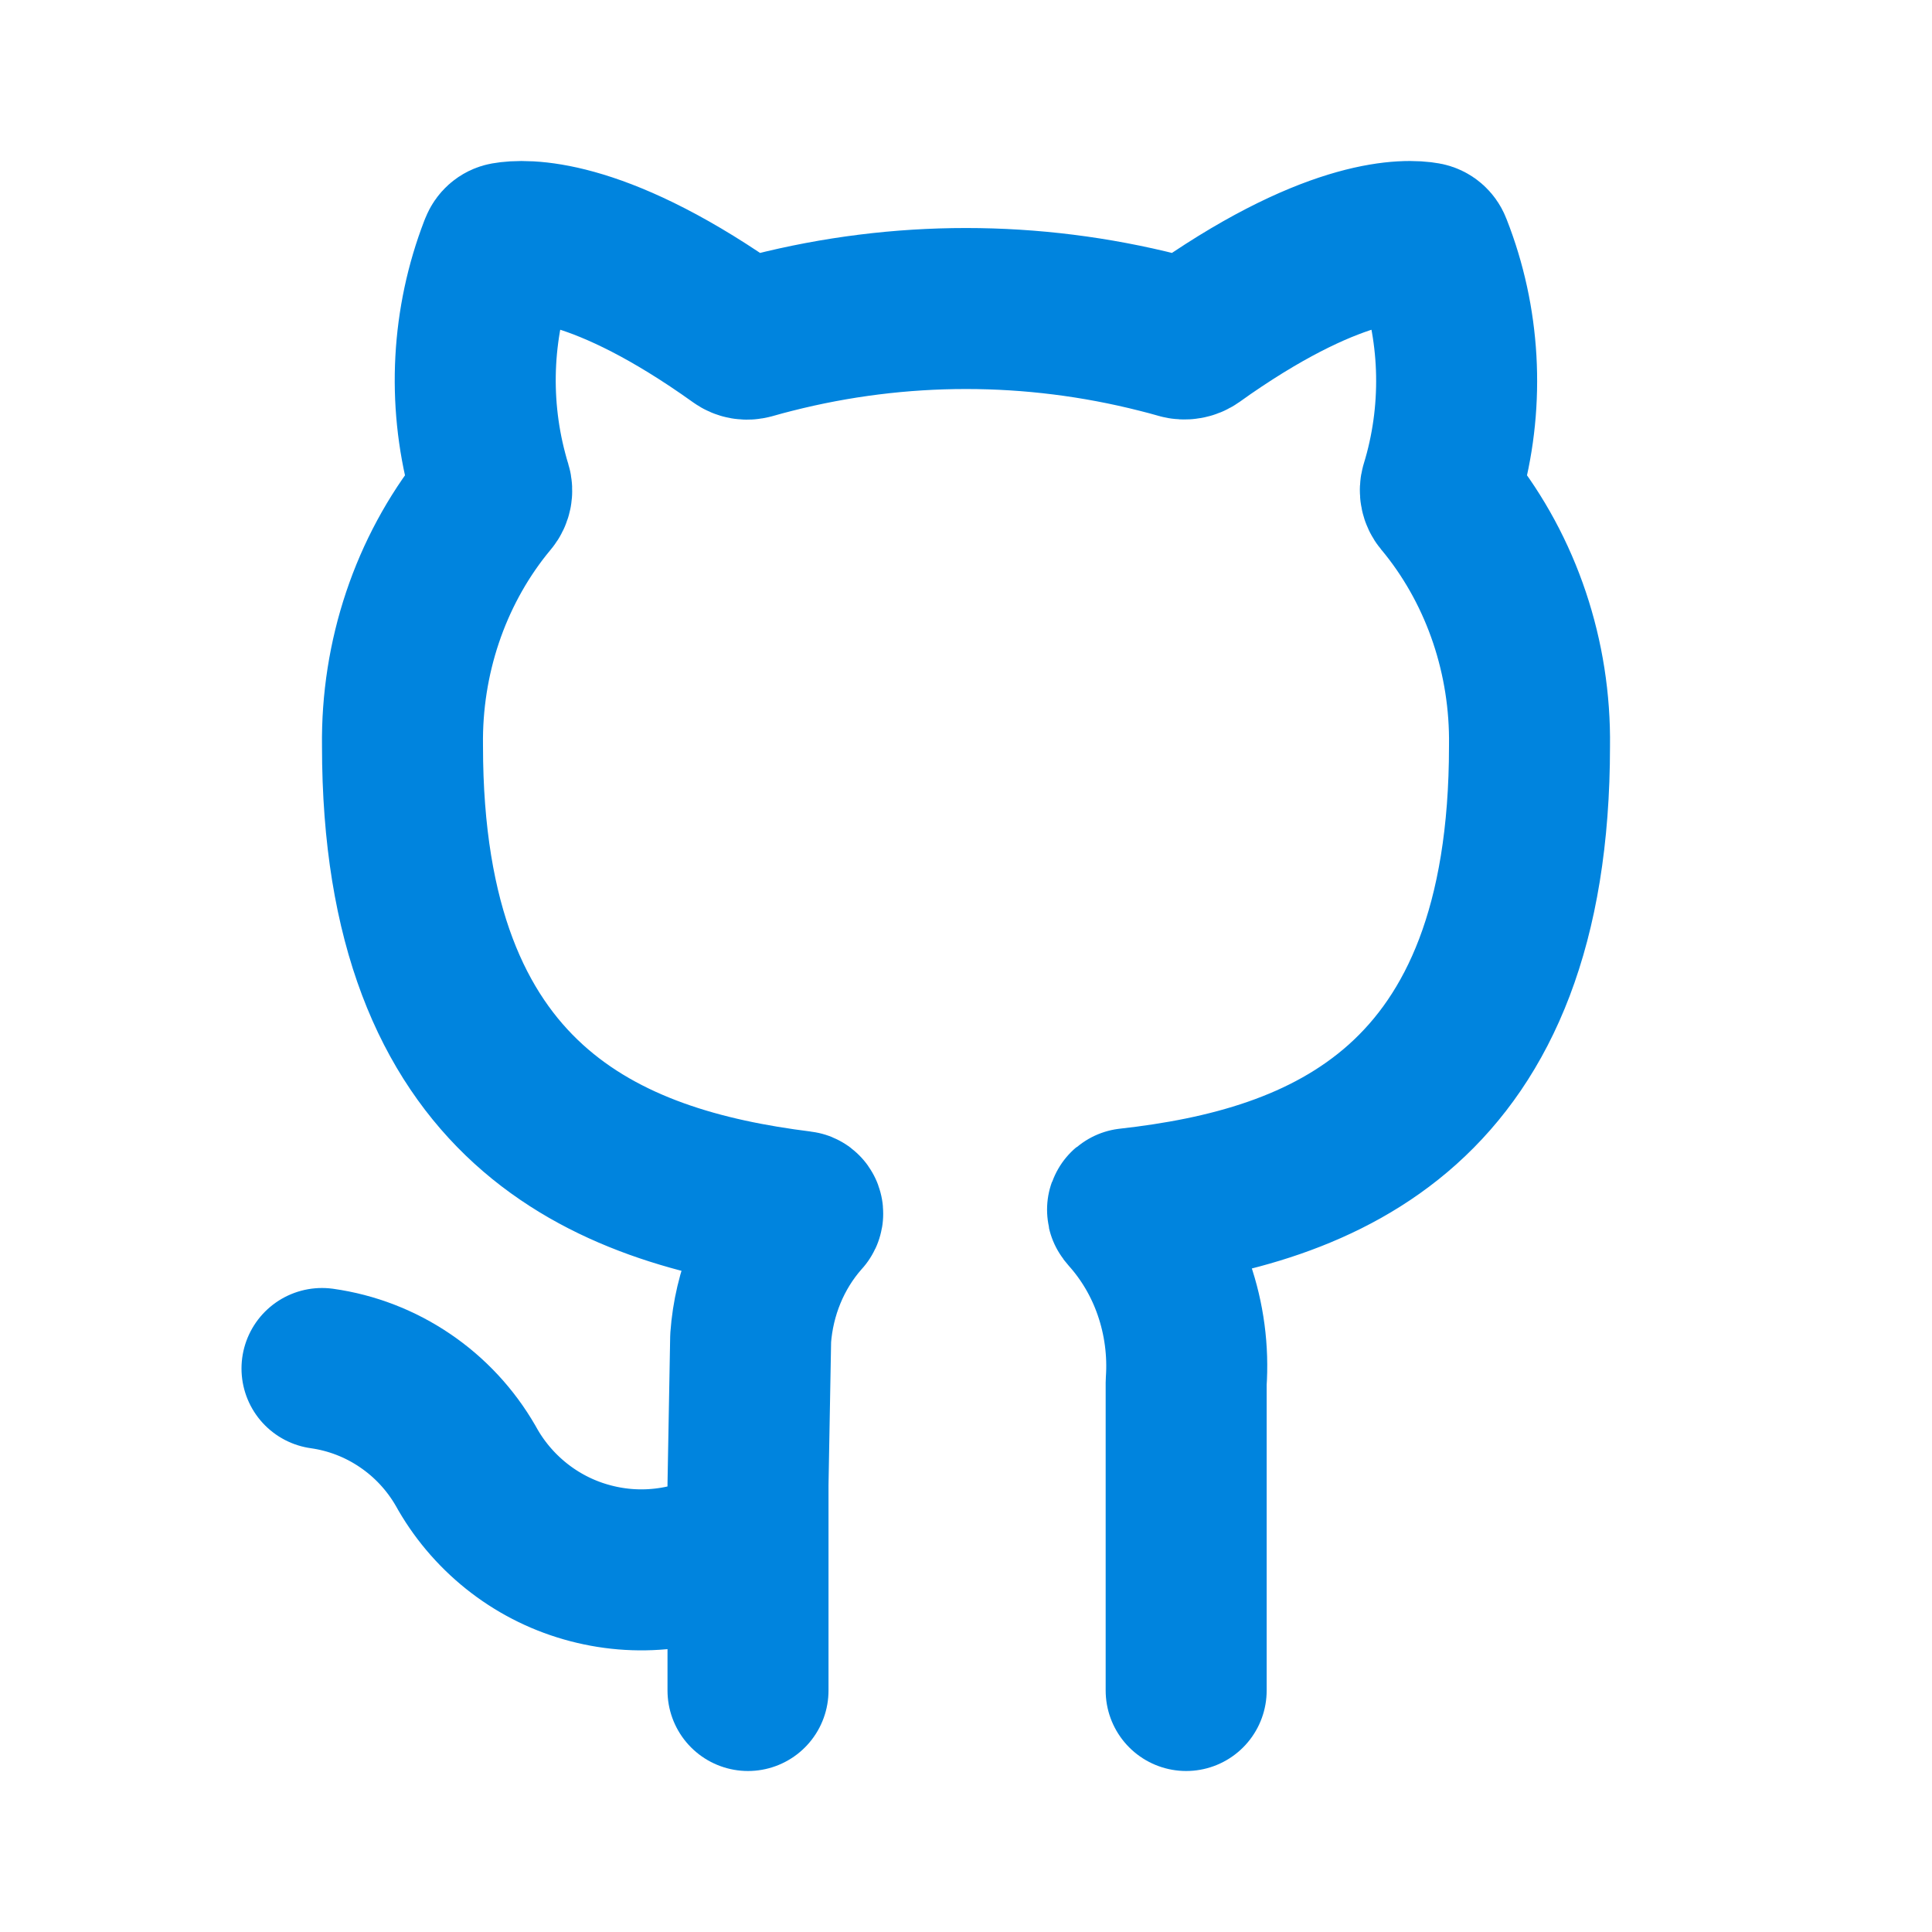
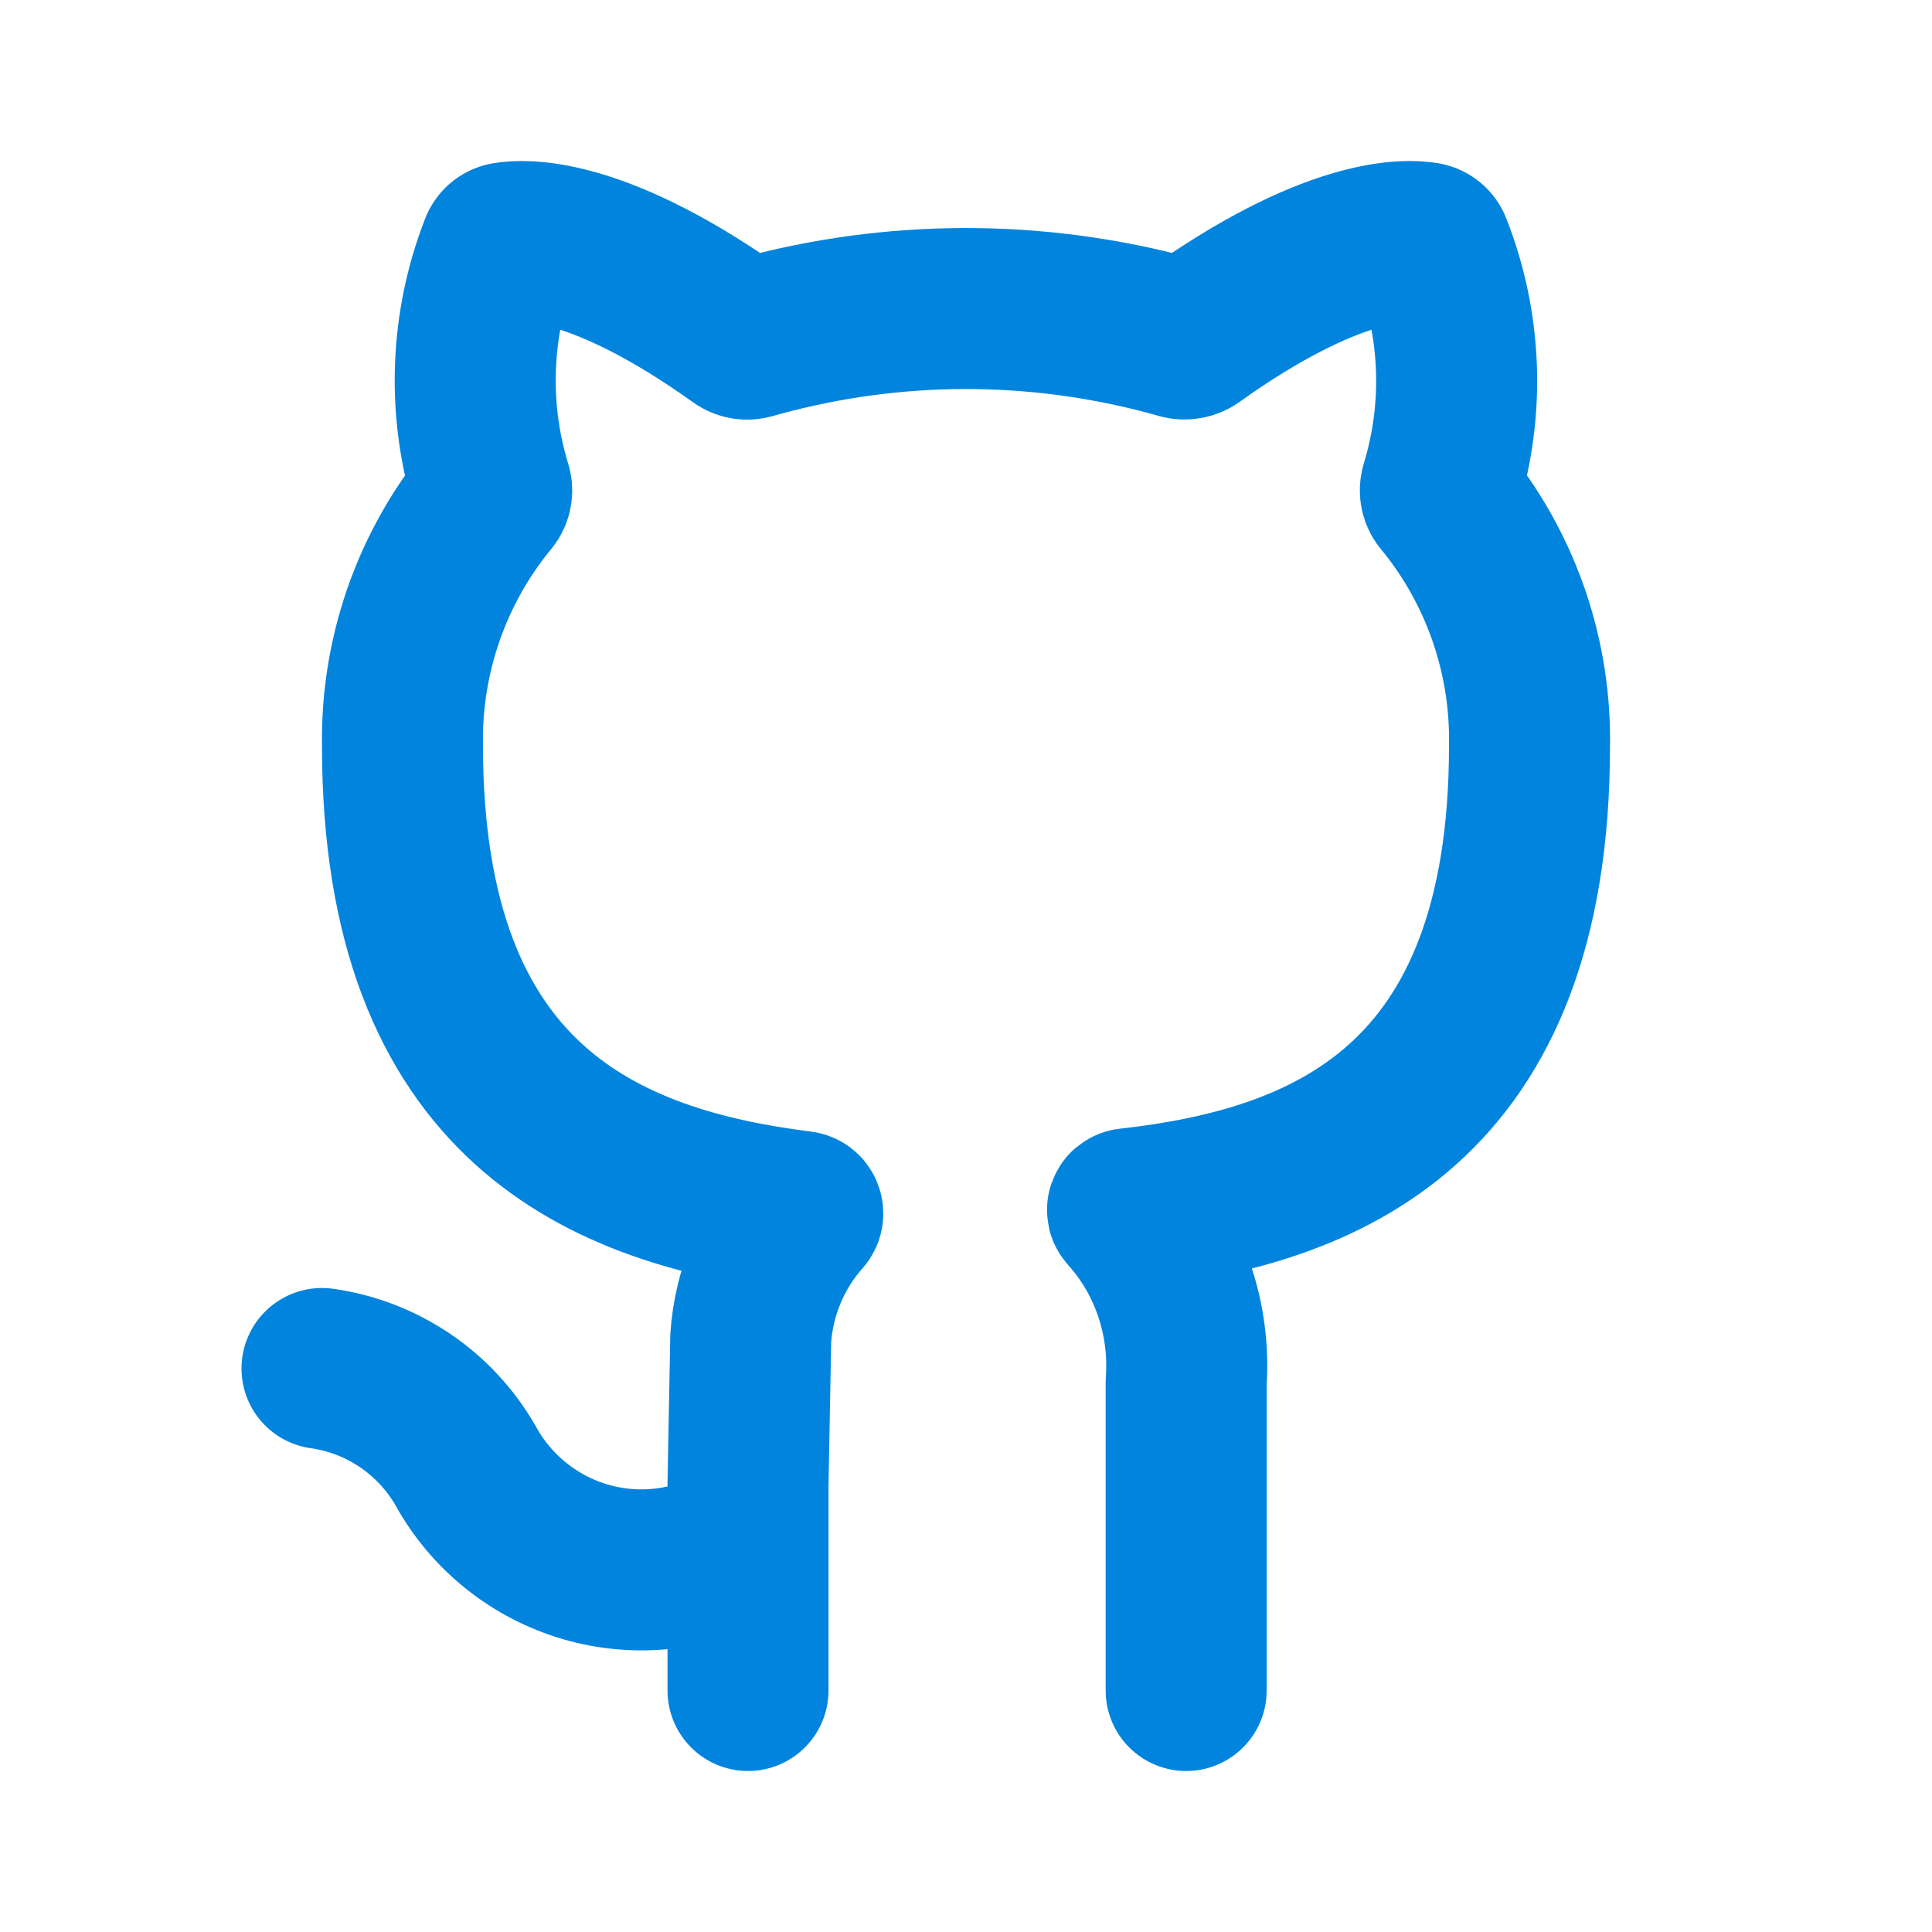
- <svg xmlns="http://www.w3.org/2000/svg" width="50px" height="50px" viewBox="0 0 24 24" fill="none">
-   <path d="M9.292 21V18.441L9.325 16.622C9.366 16.056 9.586 15.523 9.949 15.11C9.954 15.104 9.96 15.098 9.965 15.092C9.979 15.076 9.97 15.051 9.949 15.049V15.049C7.526 14.746 5 13.723 5 9.267C4.985 8.17 5.343 7.106 6.004 6.272C6.028 6.243 6.051 6.214 6.075 6.185V6.185C6.106 6.148 6.116 6.098 6.102 6.051C6.101 6.049 6.1 6.046 6.099 6.043C6.083 5.99 6.068 5.937 6.054 5.883C5.811 4.965 5.863 3.984 6.205 3.098C6.208 3.092 6.21 3.085 6.213 3.079C6.226 3.046 6.253 3.021 6.287 3.015V3.015C6.502 2.977 7.37 2.925 9.033 4.073C9.085 4.109 9.137 4.146 9.191 4.184V4.184C9.229 4.212 9.278 4.22 9.323 4.207C9.325 4.207 9.326 4.206 9.328 4.206C9.417 4.181 9.506 4.156 9.596 4.134C11.177 3.732 12.823 3.732 14.404 4.134C14.489 4.155 14.574 4.178 14.658 4.202C14.66 4.203 14.662 4.203 14.664 4.204C14.717 4.219 14.775 4.209 14.82 4.177V4.177C14.87 4.141 14.919 4.107 14.967 4.073C16.626 2.928 17.489 2.976 17.705 3.015V3.015C17.74 3.021 17.768 3.046 17.781 3.079C17.783 3.084 17.784 3.088 17.786 3.092C18.134 3.978 18.189 4.962 17.946 5.883C17.931 5.938 17.916 5.993 17.899 6.047V6.047C17.884 6.096 17.895 6.149 17.928 6.189C17.929 6.19 17.93 6.191 17.931 6.192C17.953 6.219 17.974 6.245 17.996 6.272C18.657 7.106 19.015 8.17 19 9.267C19 13.747 16.456 14.743 14.021 15.015V15.015C14.007 15.017 14.001 15.033 14.011 15.044C14.014 15.048 14.018 15.052 14.021 15.056C14.267 15.33 14.458 15.654 14.581 16.01C14.71 16.382 14.763 16.78 14.735 17.175V21" stroke="#0084de" stroke-width="2" stroke-linecap="round" stroke-linejoin="round" />
-   <path d="M4 17C4.369 17.052 4.722 17.188 5.031 17.398C5.34 17.607 5.597 17.884 5.784 18.208C5.942 18.496 6.156 18.75 6.413 18.956C6.669 19.161 6.964 19.314 7.279 19.404C7.595 19.495 7.925 19.523 8.251 19.485C8.577 19.448 8.893 19.346 9.179 19.186" stroke="#0084de" stroke-width="2" stroke-linecap="round" stroke-linejoin="round" />
+ <svg xmlns="http://www.w3.org/2000/svg" fill="none" viewBox="0 0 24 24">
+   <path stroke="#0084de" stroke-linecap="round" stroke-linejoin="round" stroke-width="2" d="M9.292 21v-2.56l.034-1.818a2.57 2.57 0 01.64-1.53.026.026 0 00-.017-.043v0C7.526 14.745 5 13.723 5 9.267a4.718 4.718 0 011.075-3.082v0a.144.144 0 00.024-.142 4.531 4.531 0 01.114-2.964.1.1 0 01.074-.064v0c.215-.038 1.083-.09 2.746 1.058l.158.111v0a.155.155 0 00.132.023l.005-.001c.089-.025.178-.05.268-.072a9.747 9.747 0 015.062.068l.006.002a.183.183 0 00.156-.027v0l.147-.104c1.659-1.145 2.522-1.097 2.738-1.058v0a.102.102 0 01.076.064l.005.013a4.507 4.507 0 01.113 2.955v0a.152.152 0 00.032.145l.065.08A4.718 4.718 0 0119 9.267c0 4.48-2.544 5.476-4.979 5.748v0a.017.017 0 00-.01.029l.01.012c.246.274.437.598.56.954.13.372.182.77.154 1.165V21" />
+   <path stroke="#0084de" stroke-linecap="round" stroke-linejoin="round" stroke-width="2" d="M4 17a2.452 2.452 0 011.784 1.208 2.5 2.5 0 001.495 1.196 2.483 2.483 0 001.9-.218" />
</svg>
